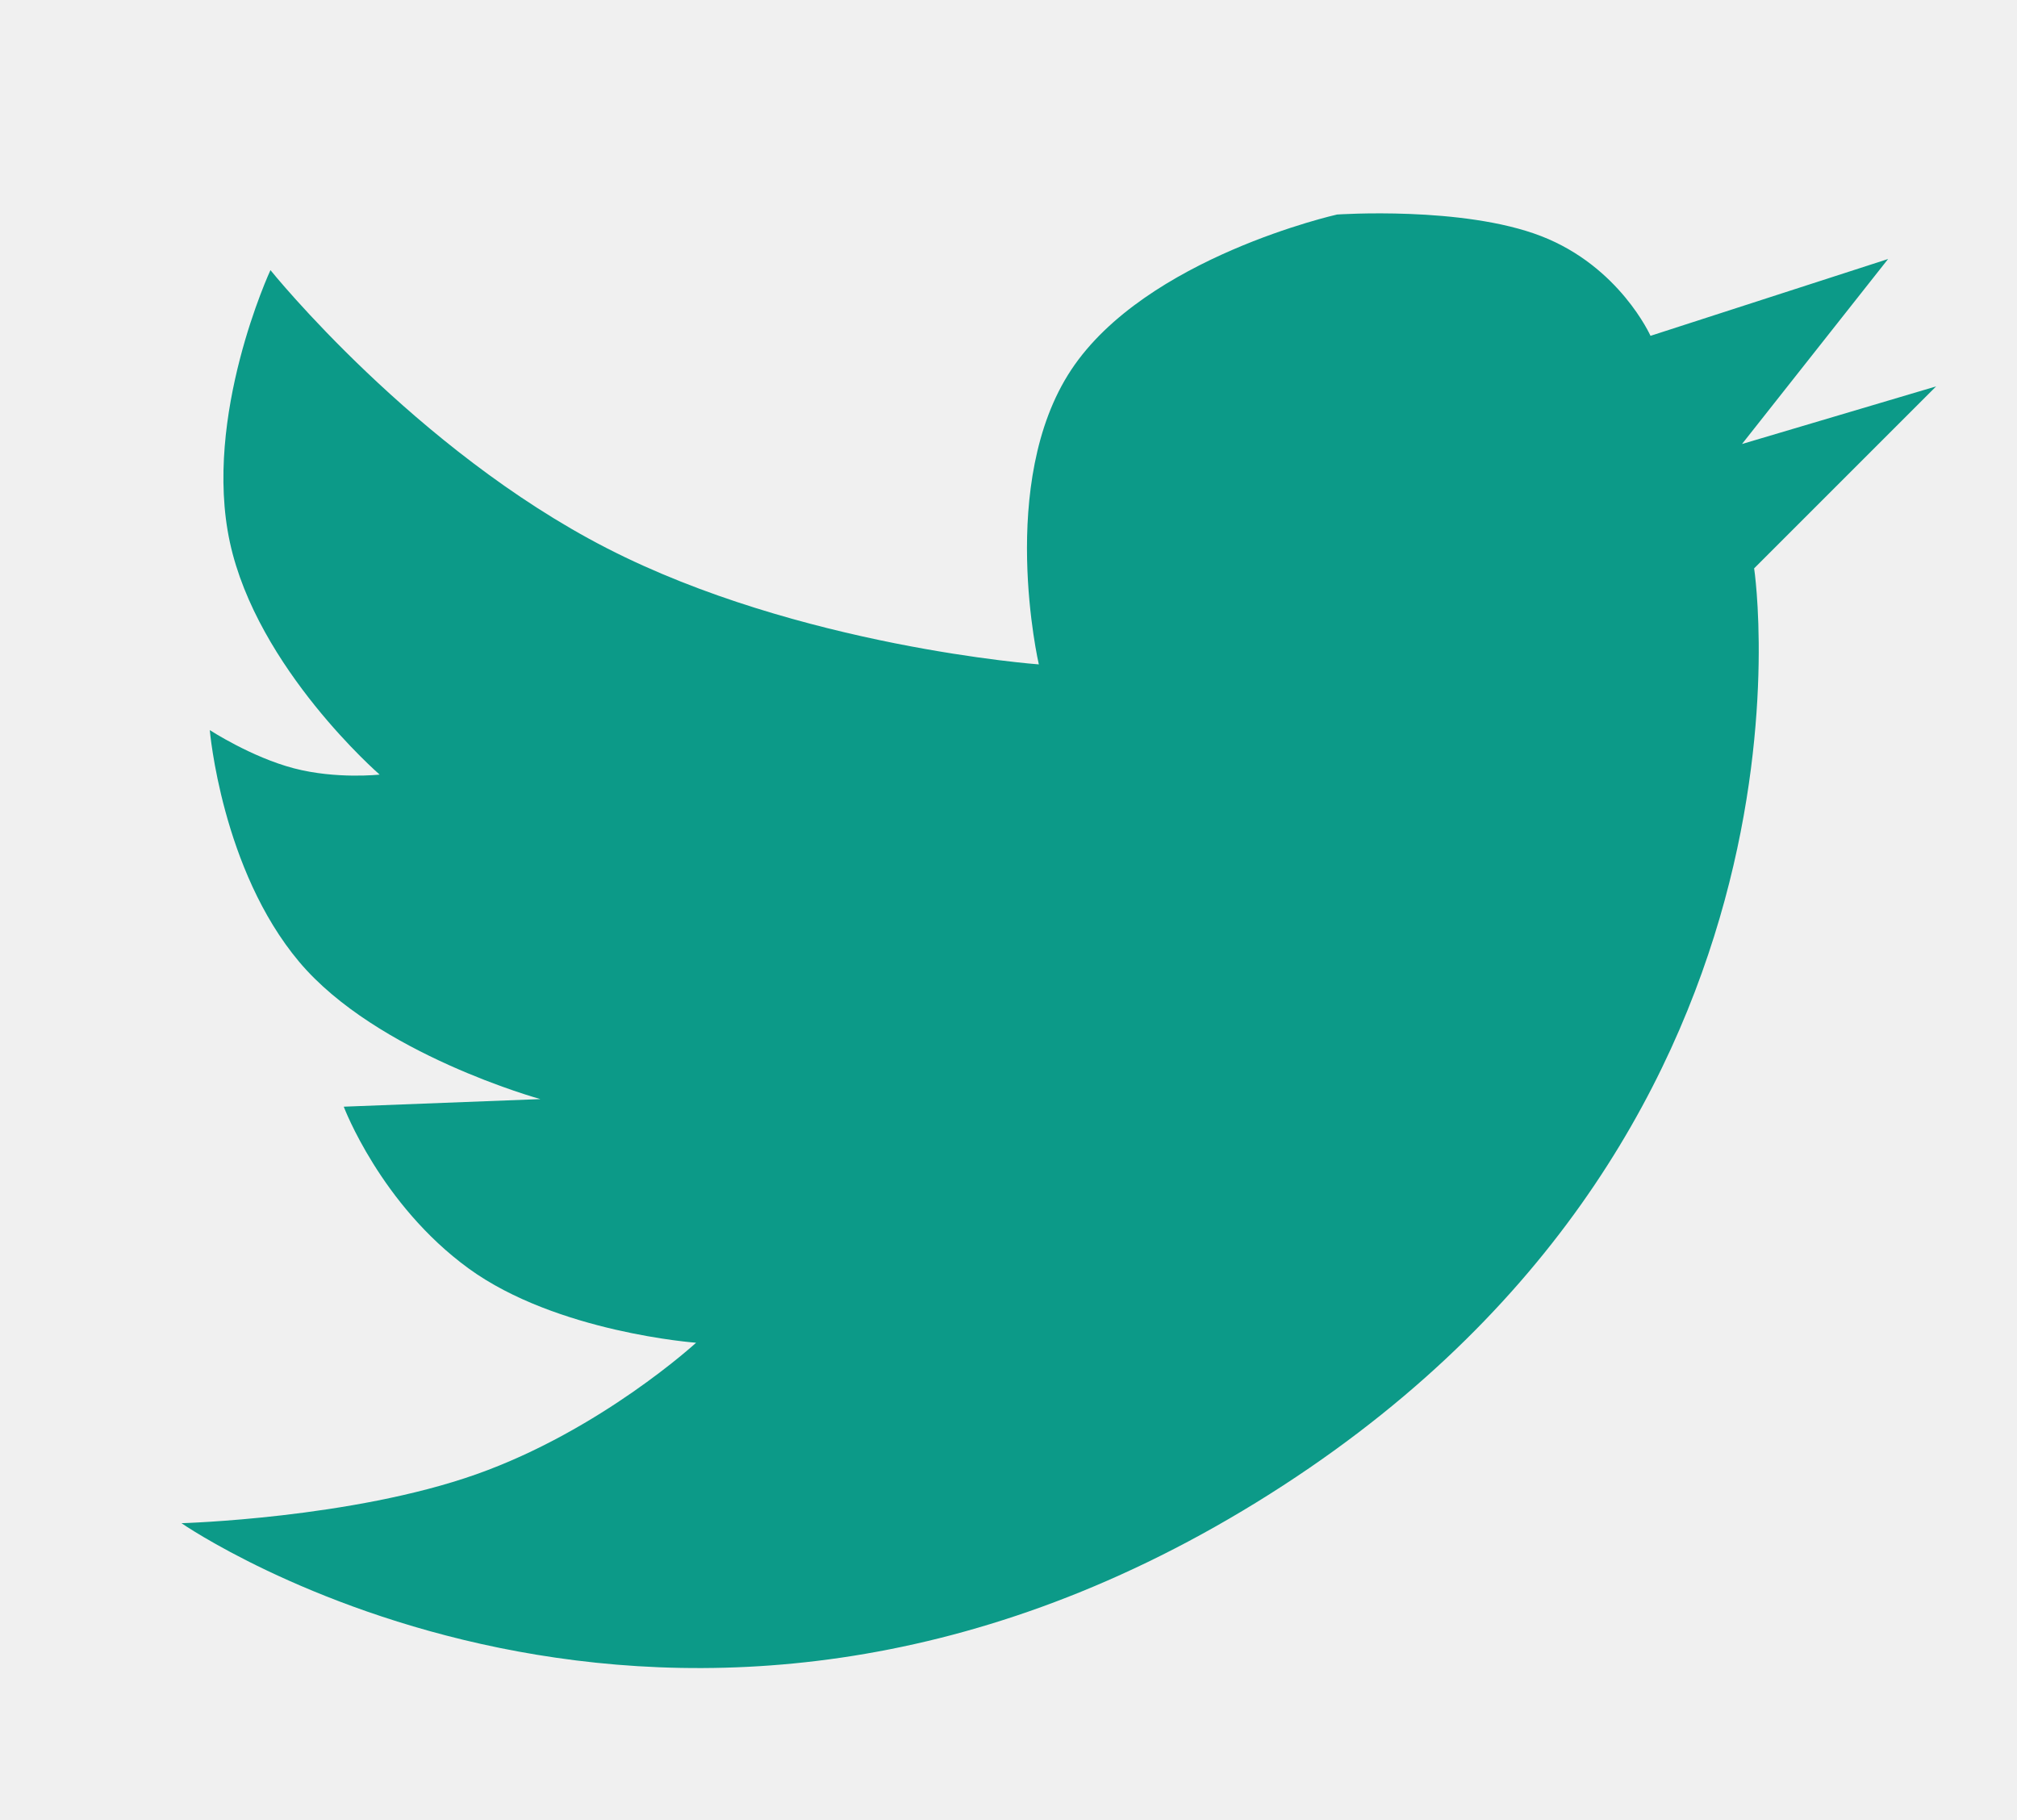
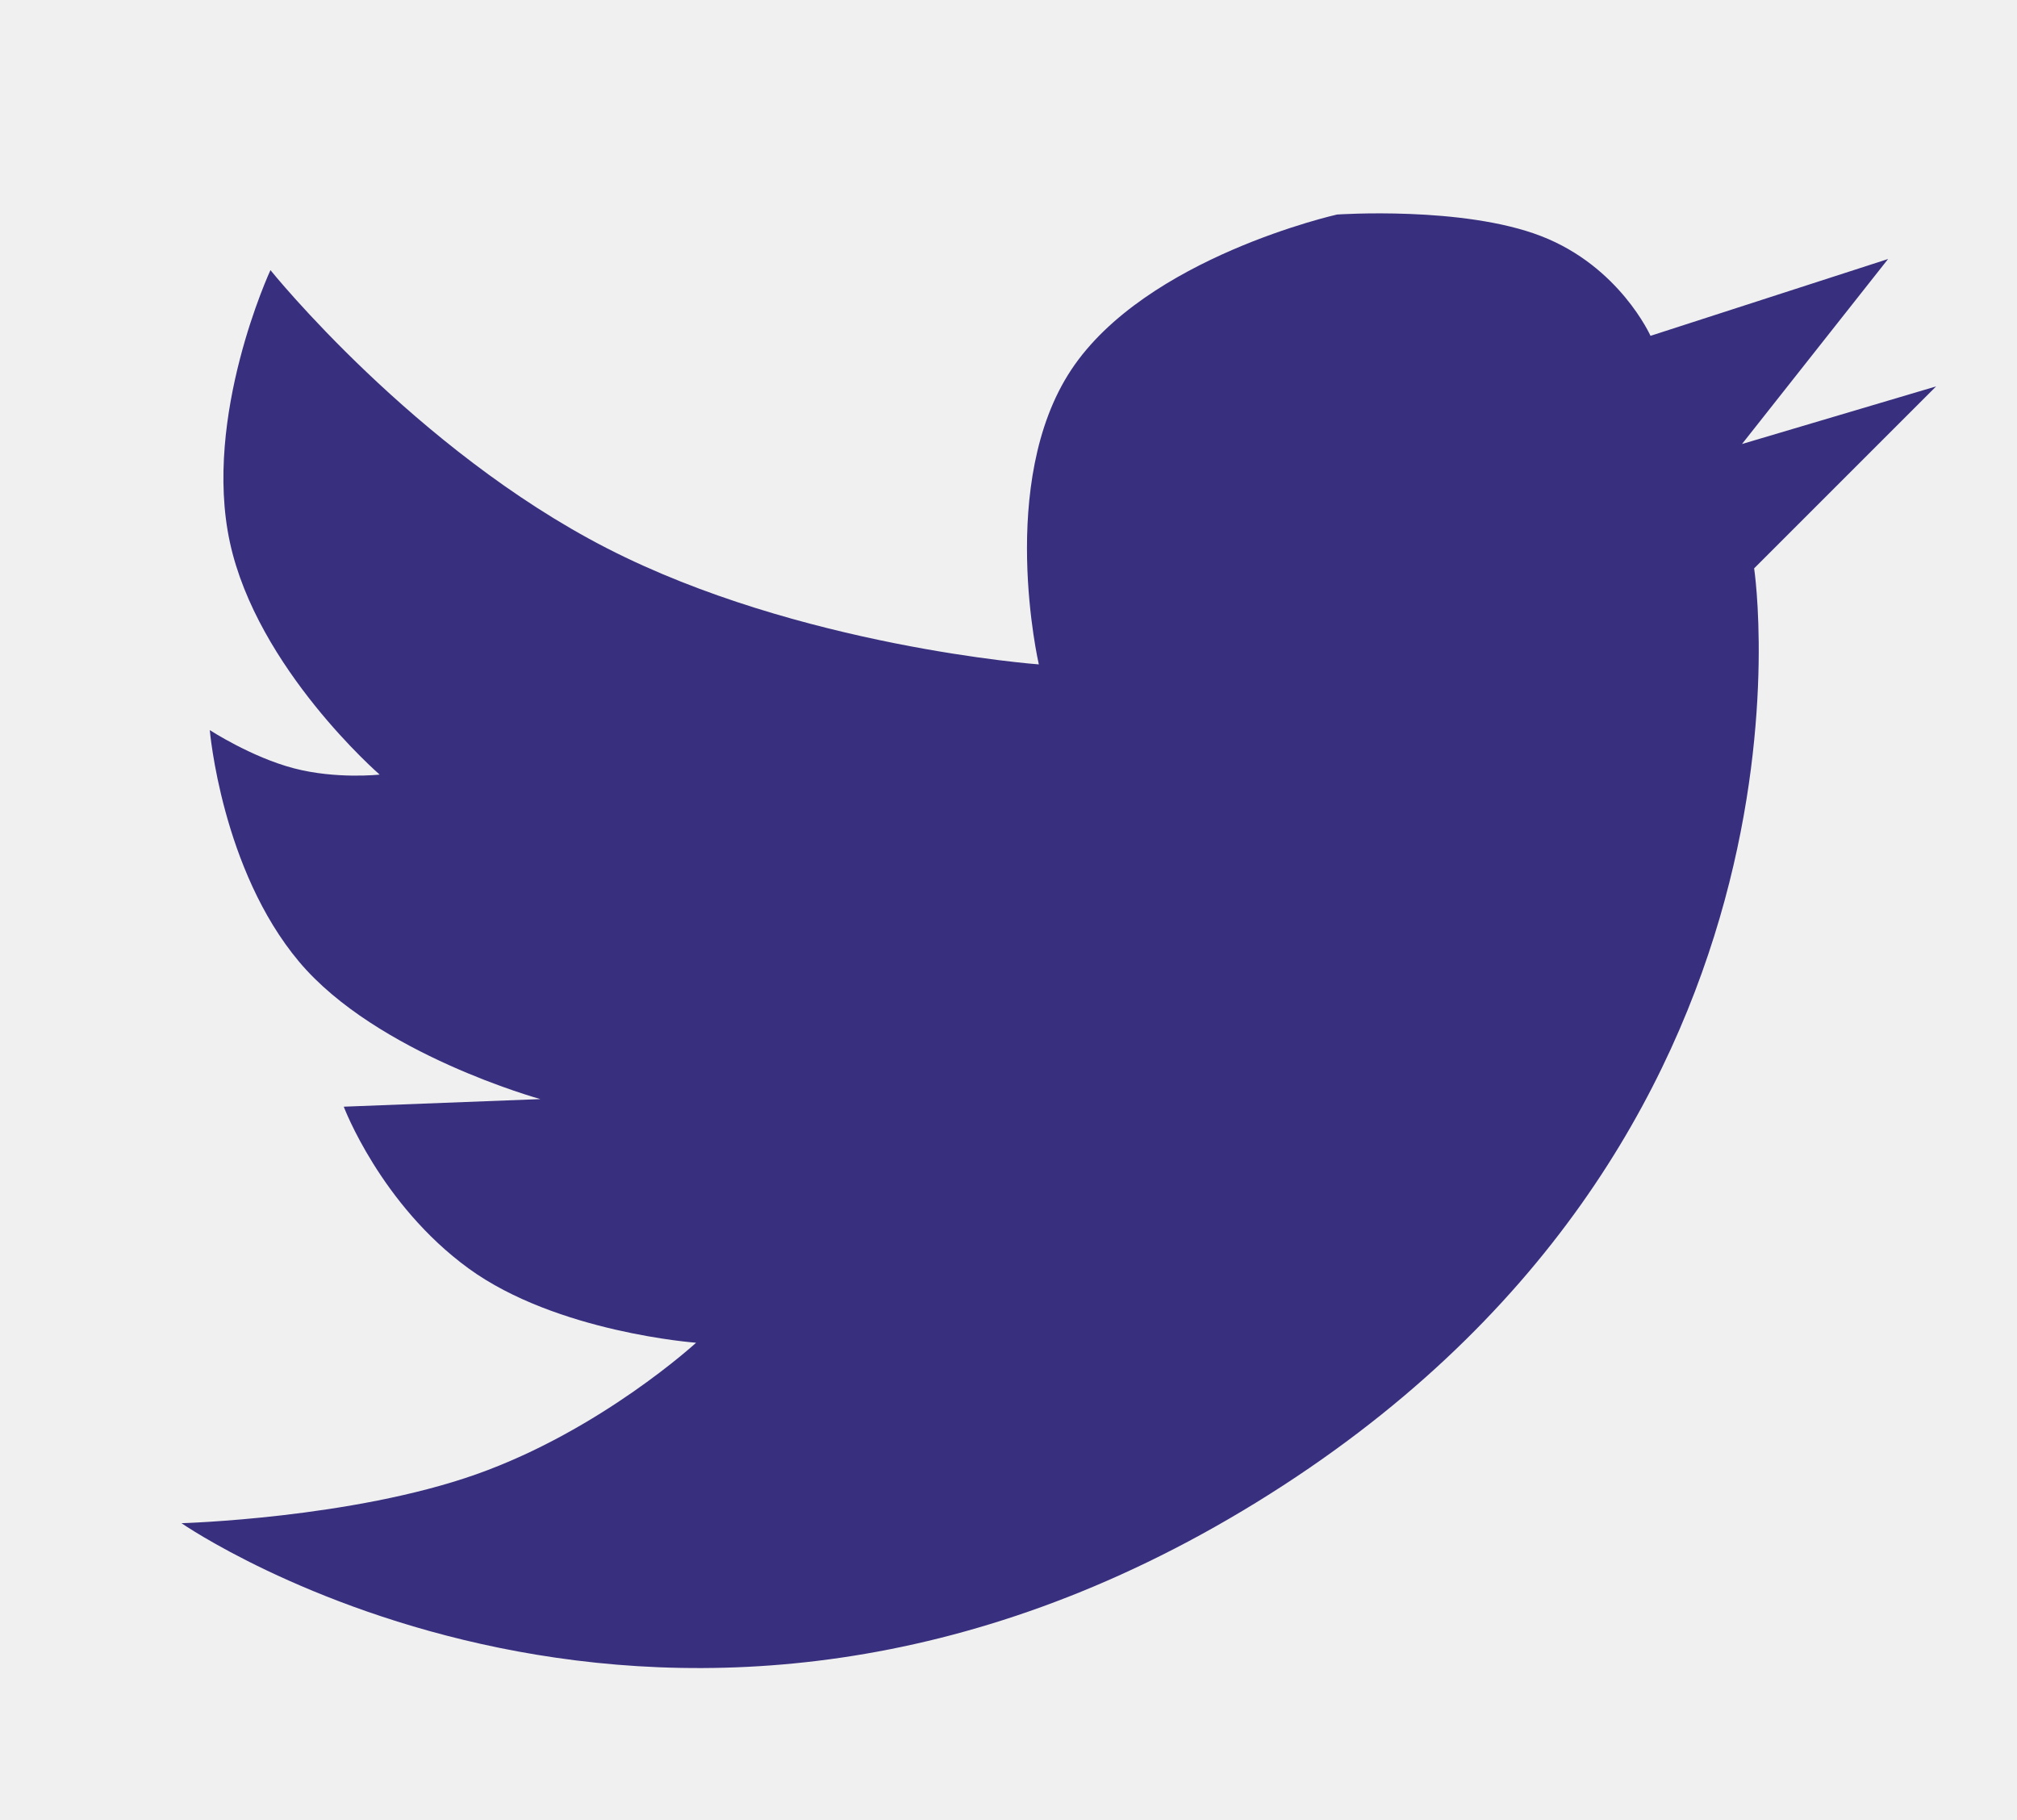
<svg xmlns="http://www.w3.org/2000/svg" xmlns:xlink="http://www.w3.org/1999/xlink" width="399px" height="360px" viewBox="0 0 399 360" version="1.1">
  <defs>
-     <rect width="399" height="360" id="artboard_1" />
-     <clipPath id="clip_1">
-       <use xlink:href="#artboard_1" clip-rule="evenodd" />
+     <path d="M0 0L399 0L399 360L0 360L0 0Z" id="path_1" />
+     <clipPath id="mask_1">
+       <use xlink:href="#path_1" />
    </clipPath>
  </defs>
-   <g id="Artboard" clip-path="url(#clip_1)">
-     <use xlink:href="#artboard_1" stroke="none" fill="#FFFFFF" fill-opacity="0" />
-     <path d="M53.5 53.44C53.5 53.44 82.055 88.956 120.055 108.456C158.055 127.956 205.5 131.44 205.5 131.44C205.5 131.44 197.167 95.4 211.917 73.15C226.667 50.9 264.5 42.44 264.5 42.44C264.5 42.44 289.378 40.715 304.878 46.715C320.378 52.715 326.5 66.44 326.5 66.44L373.5 51.24L344.6 87.84L383 76.44L347 112.44C347 112.44 364.275 226.023 248.5 297.248C132.725 368.472 35.9 301.34 35.9 301.34C35.9 301.34 69.563 300.391 94.213 291.666C118.863 282.941 137.7 265.64 137.7 265.64C137.7 265.64 110.13 263.623 92.705 250.948C75.28 238.273 68 218.94 68 218.94L106.9 217.44C106.9 217.44 74.536 208.536 59.186 190.286C43.836 172.036 41.5 144.44 41.5 144.44C41.5 144.44 49.728 149.795 58.128 151.995C66.528 154.195 75.1 153.24 75.1 153.24C75.1 153.24 50.876 132.236 45.476 107.286C40.076 82.336 53.5 53.44 53.5 53.44Z" id="Vector" fill="#0C9A88" fill-rule="evenodd" stroke="none" artboard="b10384d7-5e31-448e-9ce2-3c84e697917c" />
+   <g id="twitter">
+     <g id="Mask-Group">
+       <path d="M0 0L399 0L399 360L0 360L0 0Z" id="artboard_1" fill="none" fill-rule="evenodd" stroke="none" />
+       <g clip-path="url(#mask_1)">
+         <g id="Artboard">
+           <path d="M0 0L399 0L399 360L0 360L0 0Z" id="artboard_1" fill="#FFFFFF" fill-opacity="0" fill-rule="evenodd" stroke="none" />
+           <path d="M53.5 53.44C53.5 53.44 82.055 88.956 120.055 108.456C158.055 127.956 205.5 131.44 205.5 131.44C205.5 131.44 197.167 95.4 211.917 73.15C226.667 50.9 264.5 42.44 264.5 42.44C264.5 42.44 289.378 40.715 304.878 46.715C320.378 52.715 326.5 66.44 326.5 66.44L373.5 51.24L344.6 87.84L383 76.44L347 112.44C347 112.44 364.275 226.023 248.5 297.248C132.725 368.472 35.9 301.34 35.9 301.34C35.9 301.34 69.563 300.391 94.213 291.666C118.863 282.941 137.7 265.64 137.7 265.64C137.7 265.64 110.13 263.623 92.705 250.948C75.28 238.273 68 218.94 68 218.94L106.9 217.44C106.9 217.44 74.536 208.536 59.186 190.286C43.836 172.036 41.5 144.44 41.5 144.44C41.5 144.44 49.728 149.795 58.128 151.995C66.528 154.195 75.1 153.24 75.1 153.24C75.1 153.24 50.876 132.236 45.476 107.286C40.076 82.336 53.5 53.44 53.5 53.44L53.5 53.44Z" id="Vector" fill="#38307E" fill-rule="evenodd" stroke="none" />
+         </g>
+       </g>
+     </g>
  </g>
</svg>
